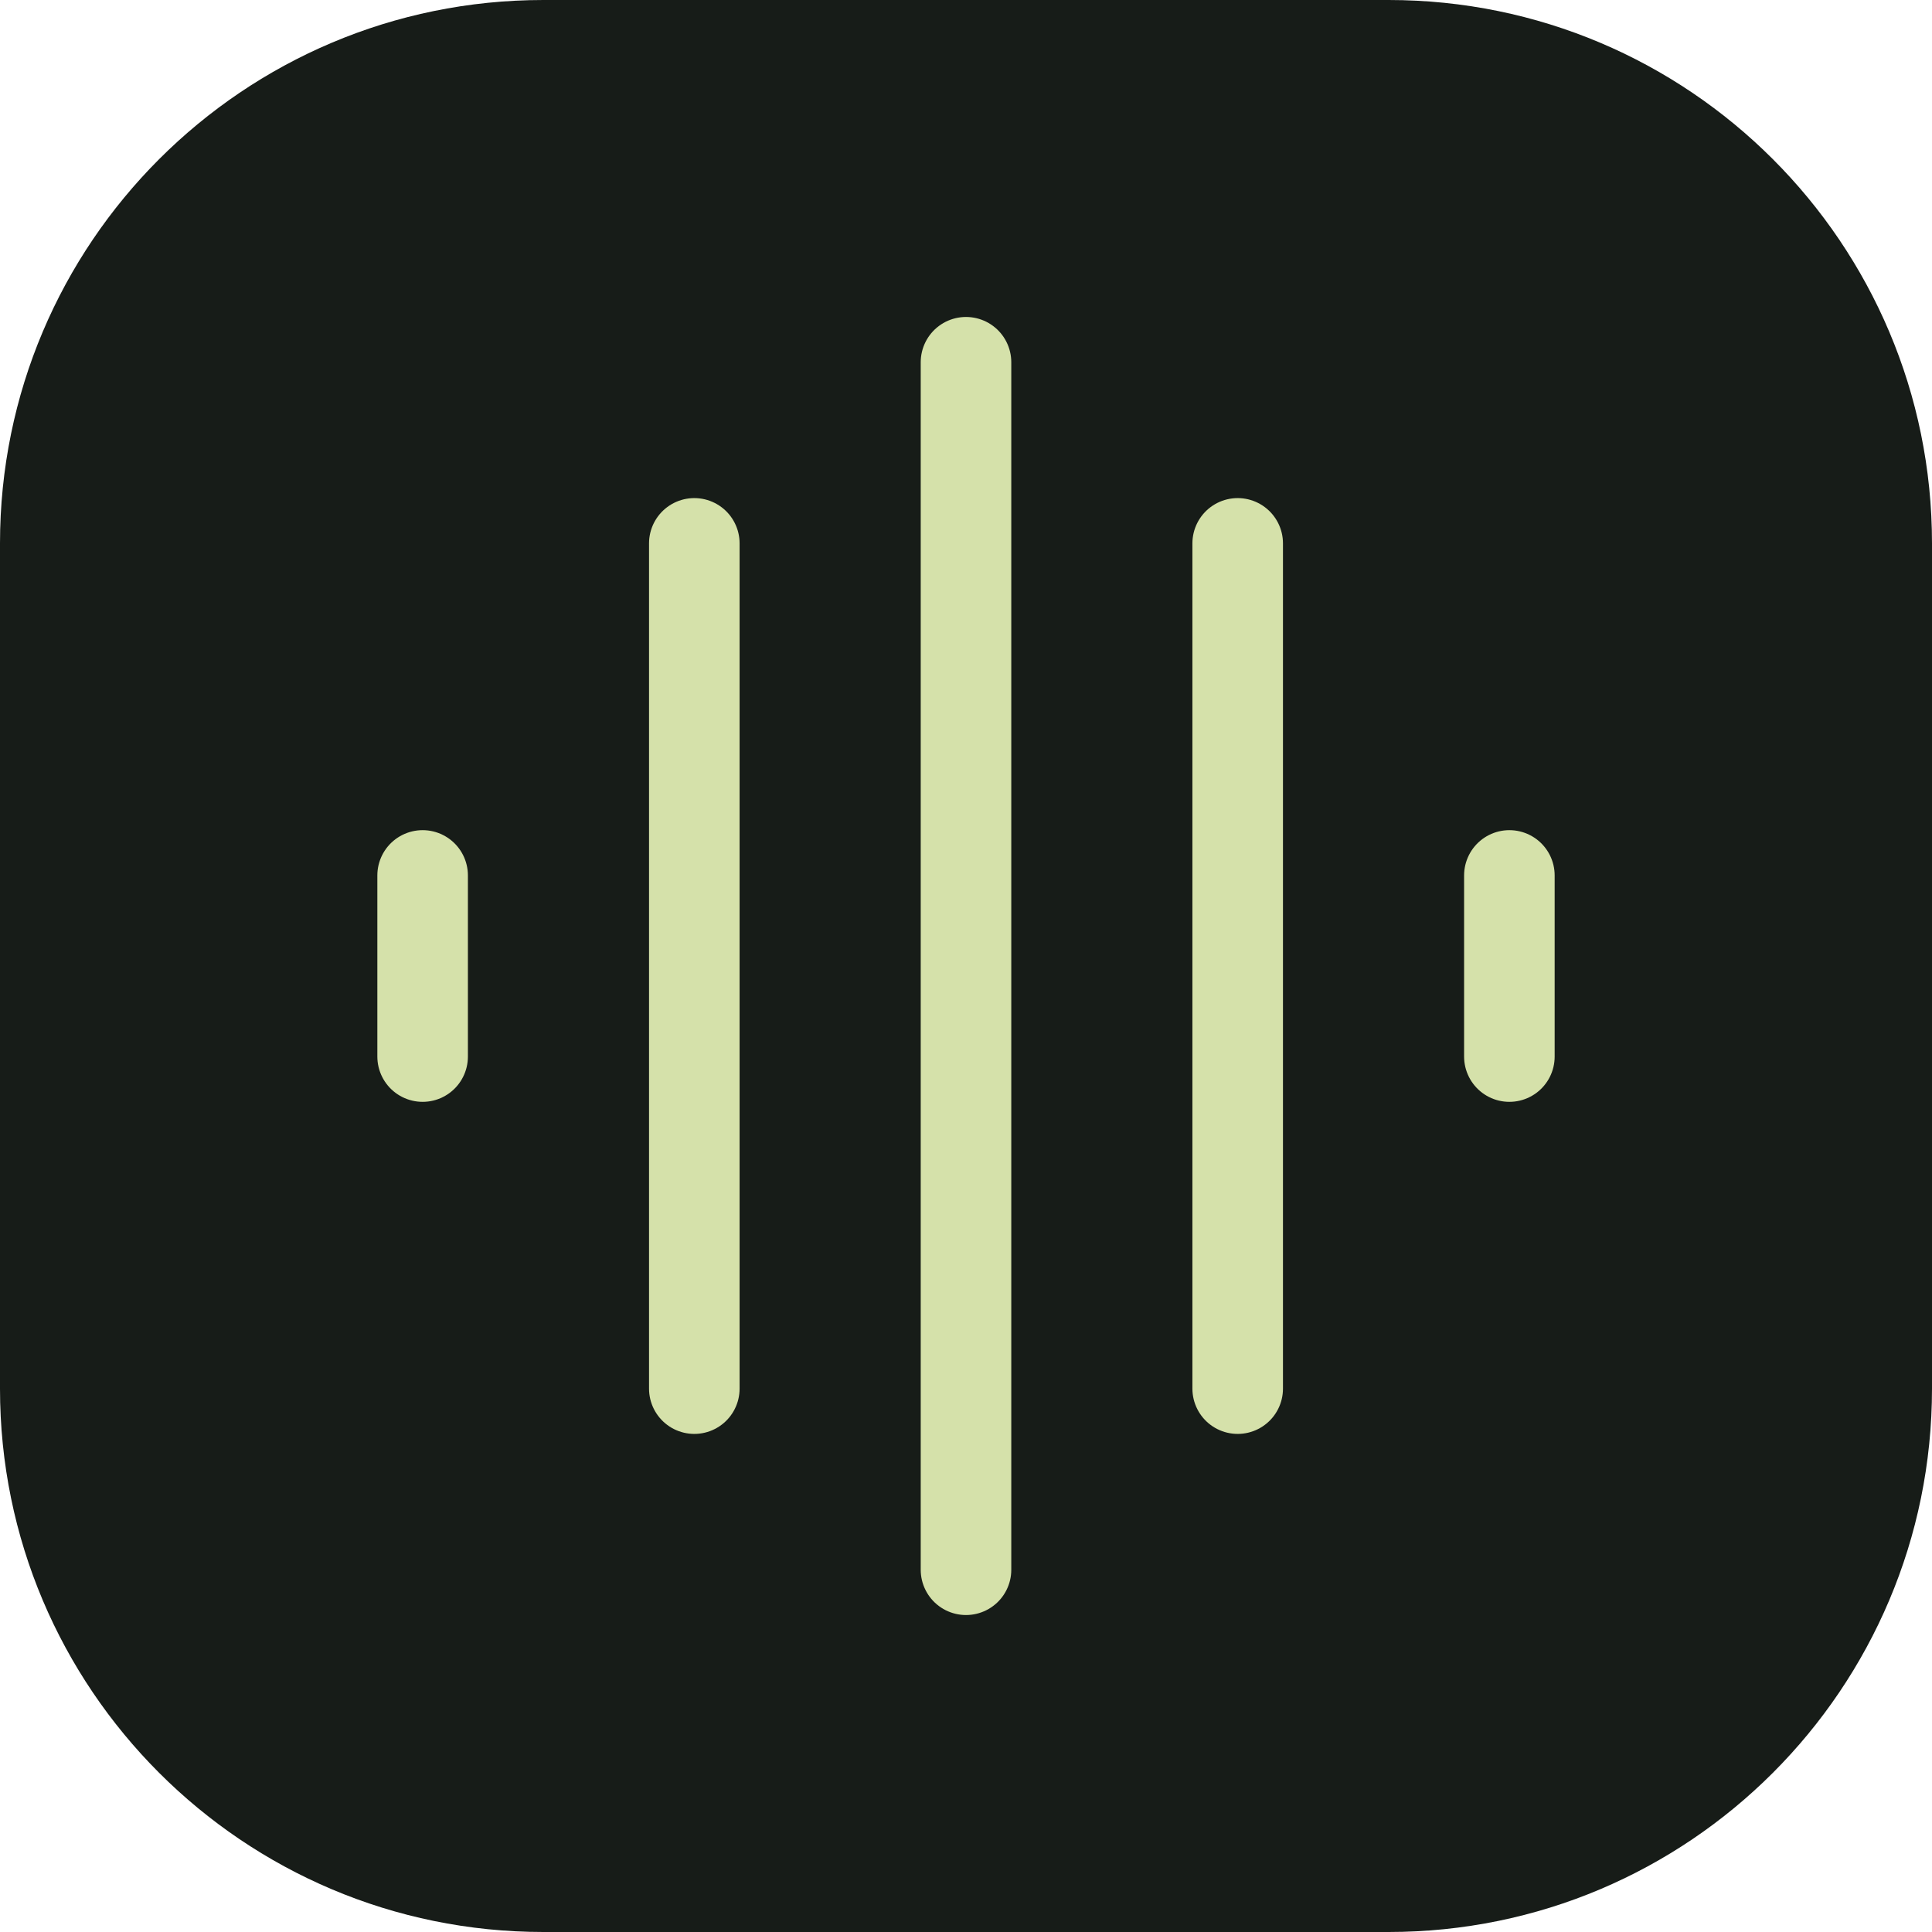
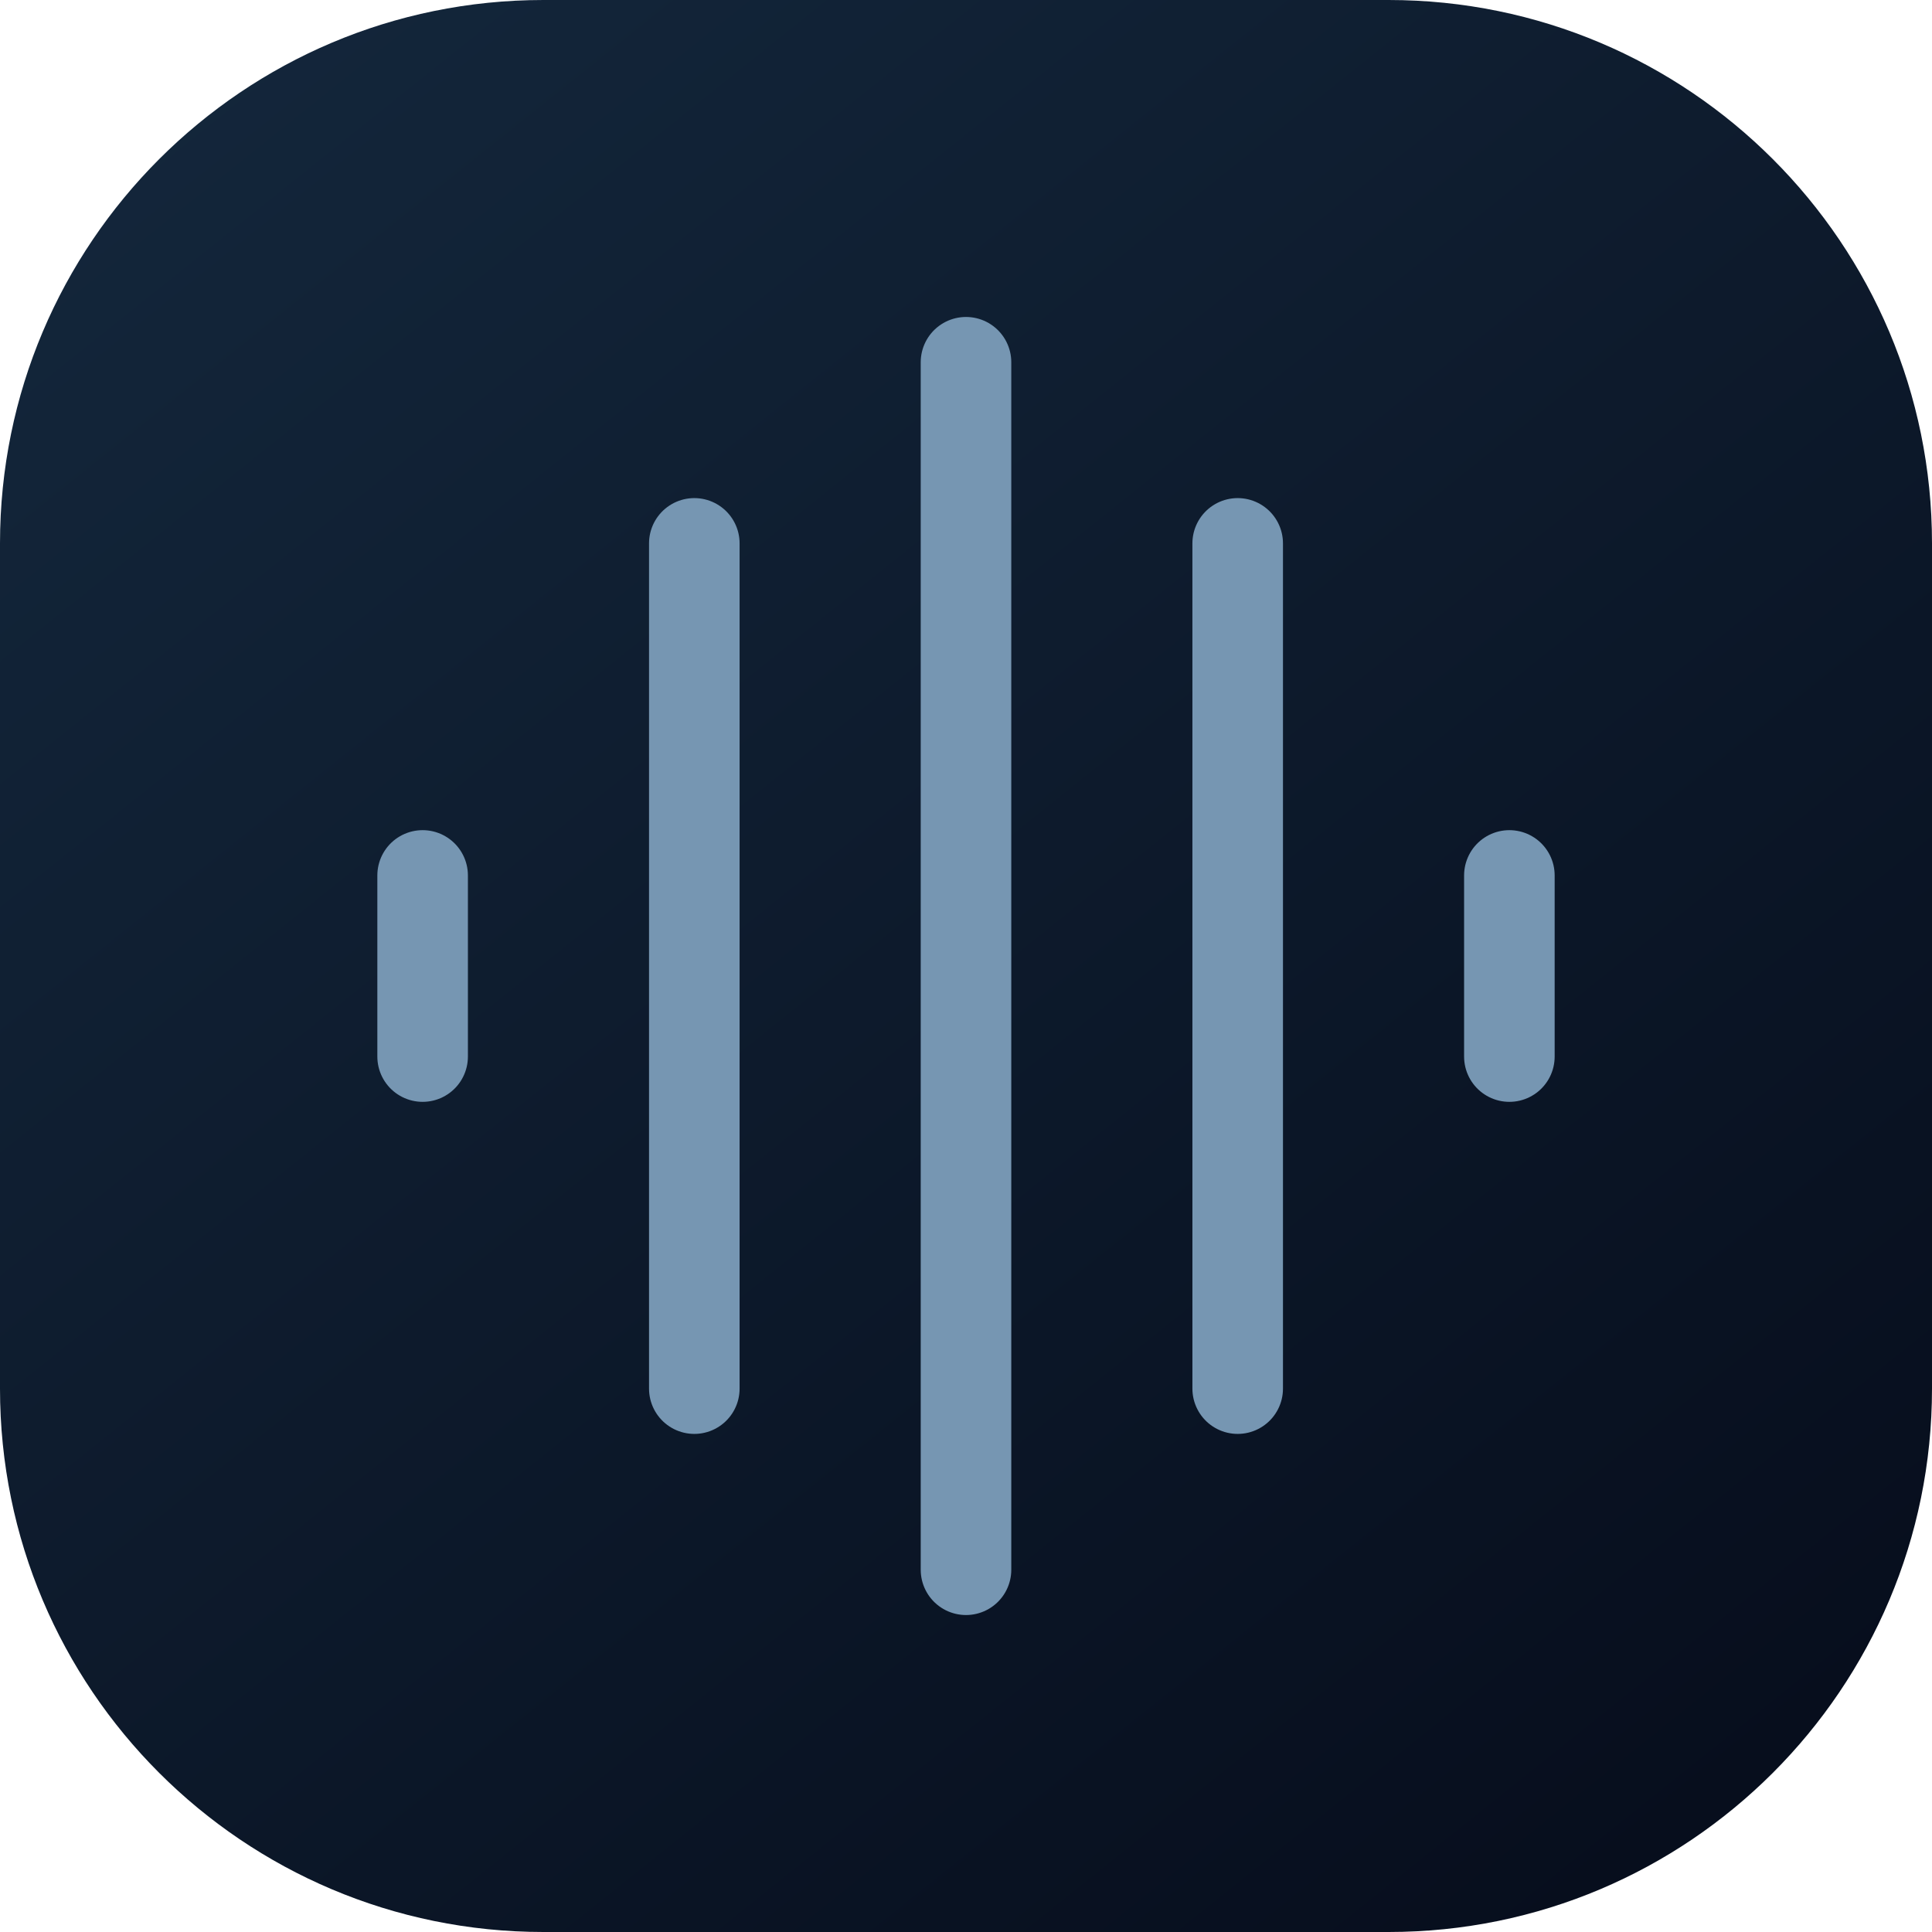
<svg xmlns="http://www.w3.org/2000/svg" viewBox="0 0 64 64">
-   <rect width="64" height="64" rx="18" fill="#171c18" />
-   <path d="M14 35v-6m9 17V18m9 34V12m9 34V18m9 17v-6" fill="none" stroke="#d5e1aa" stroke-width="3" stroke-linecap="round" />
+   <defs>
+     <linearGradient id="blue" x2=".8" y2="1">
+       <stop stop-color="#14283d" />
+       <stop offset="1" stop-color="#070e1d" />
+     </linearGradient>
+   </defs>
+   <rect width="64" height="64" rx="18" fill="url(#blue)" />
+   <path d="M14 35v-6m9 17V18m9 34V12m9 34V18m9 17v-6" fill="none" stroke="#7696b2" stroke-width="3" stroke-linecap="round" />
</svg>
